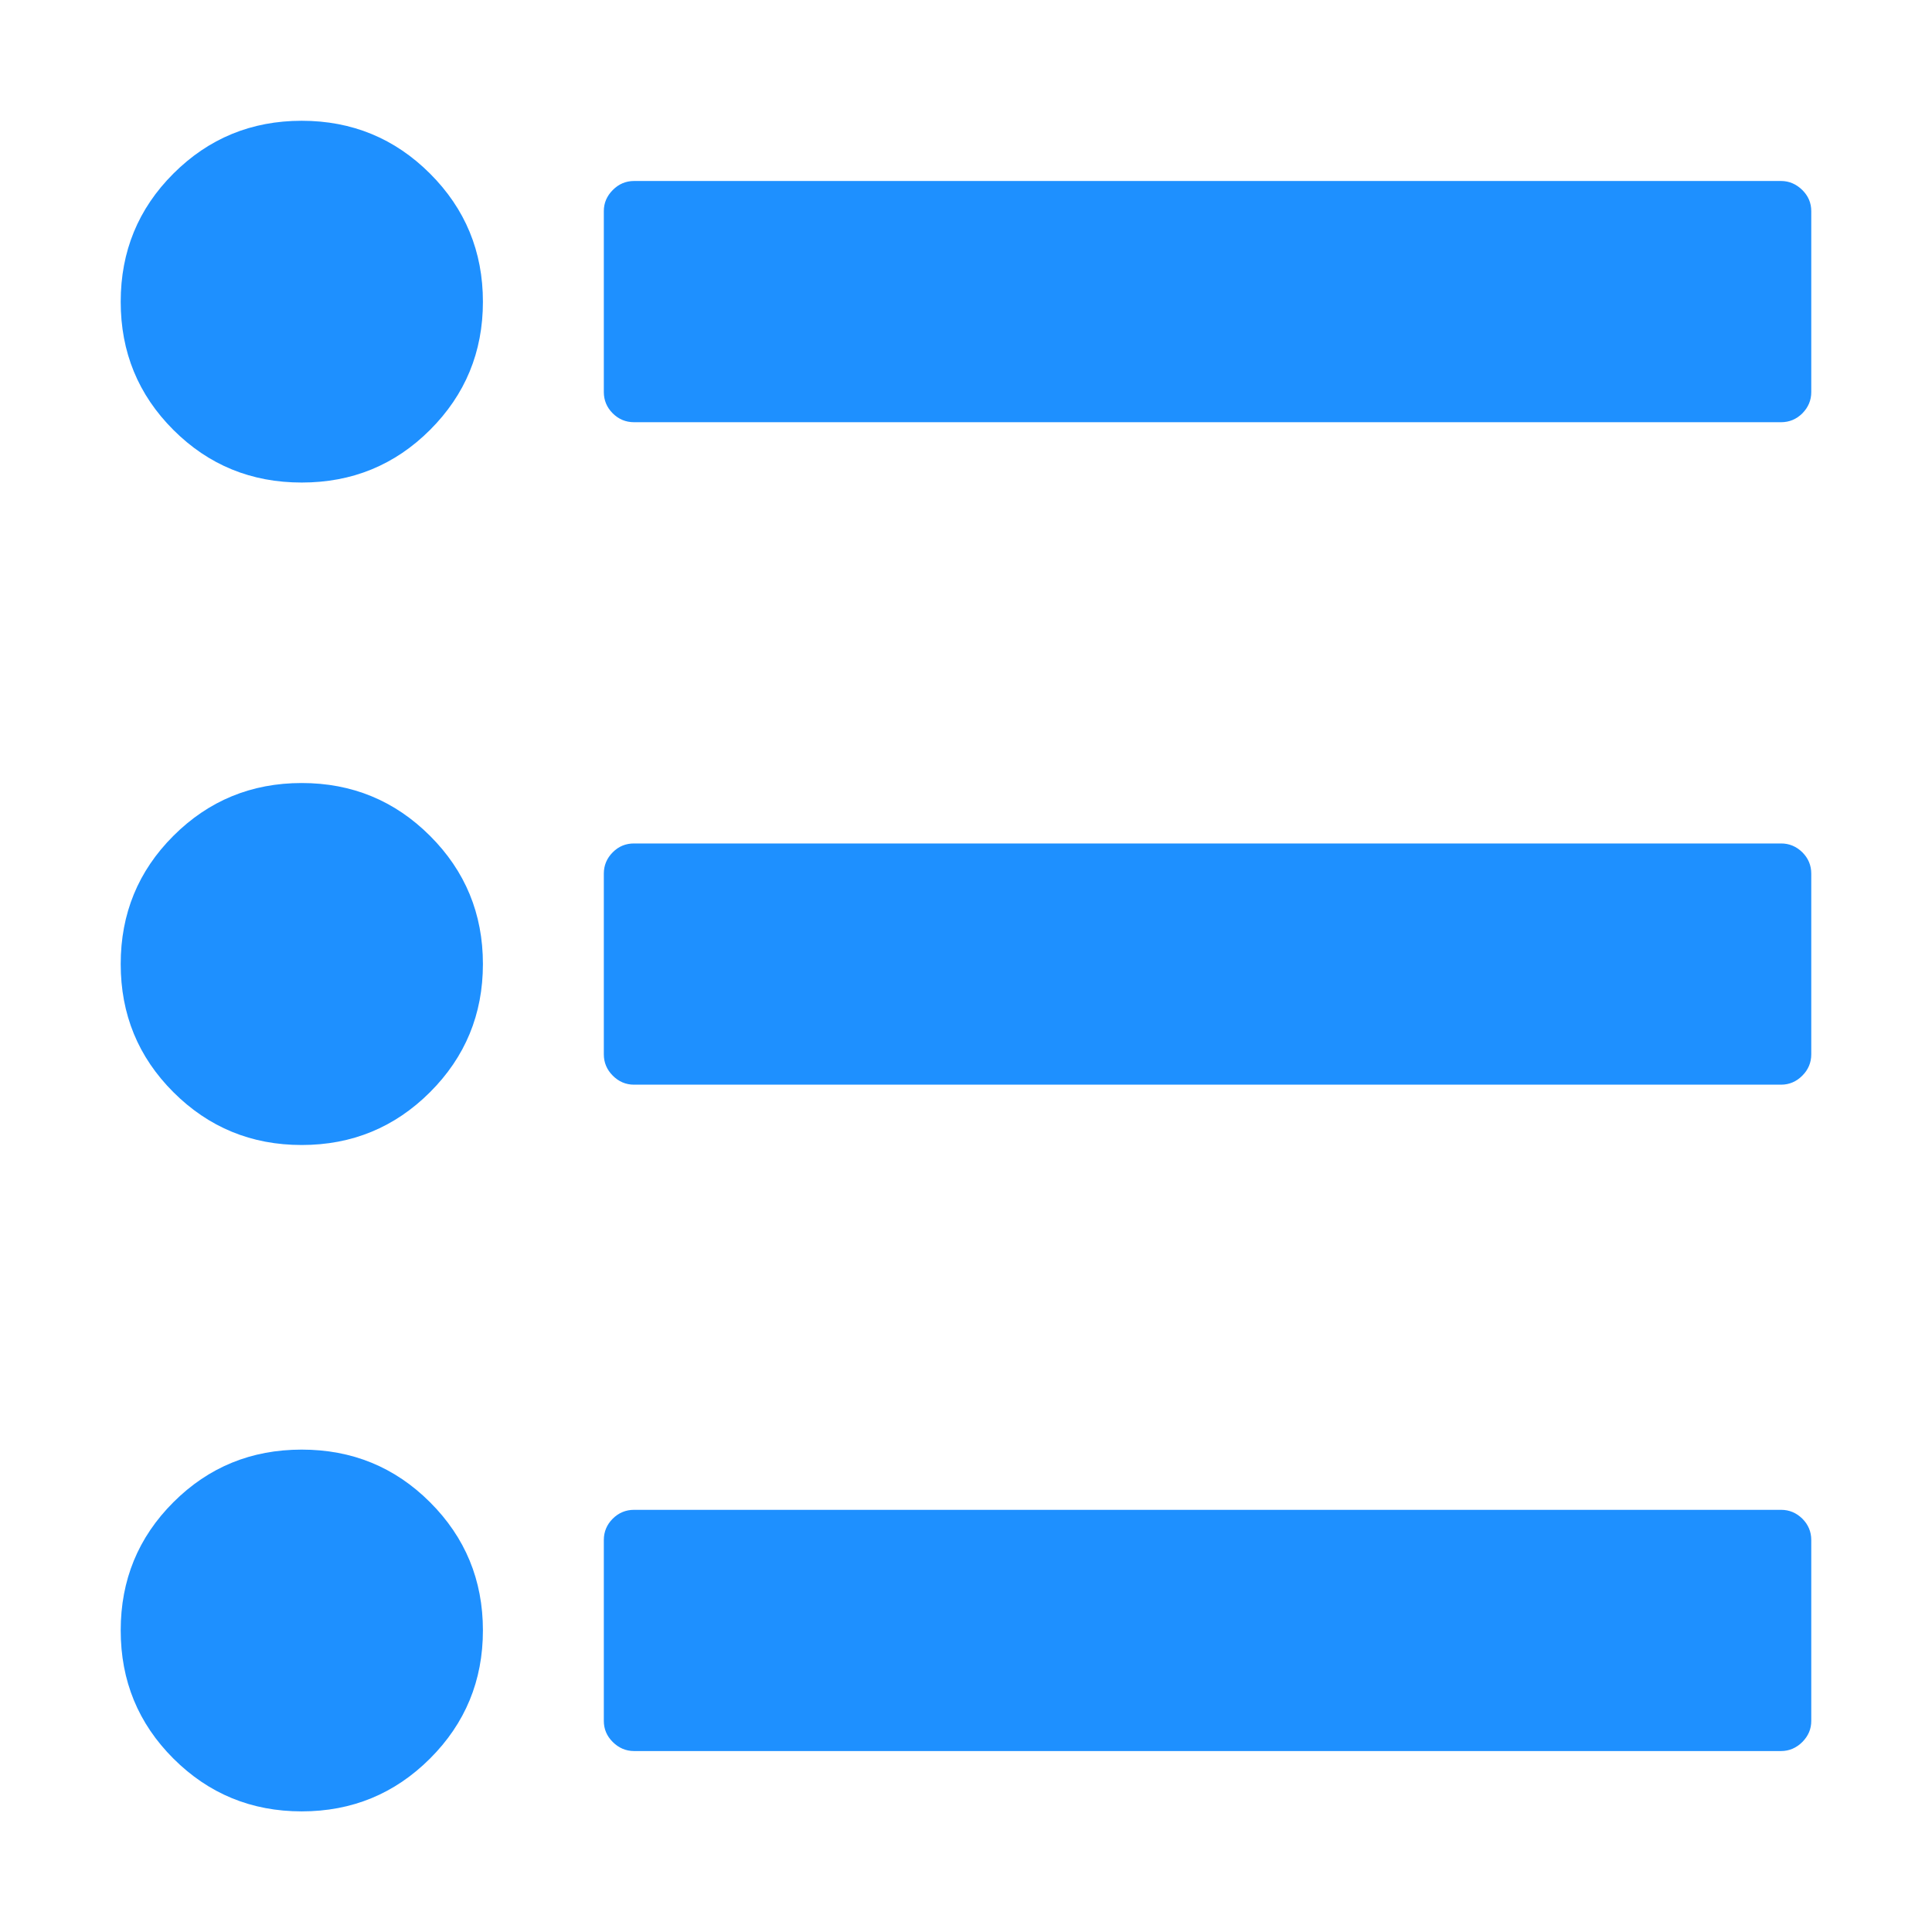
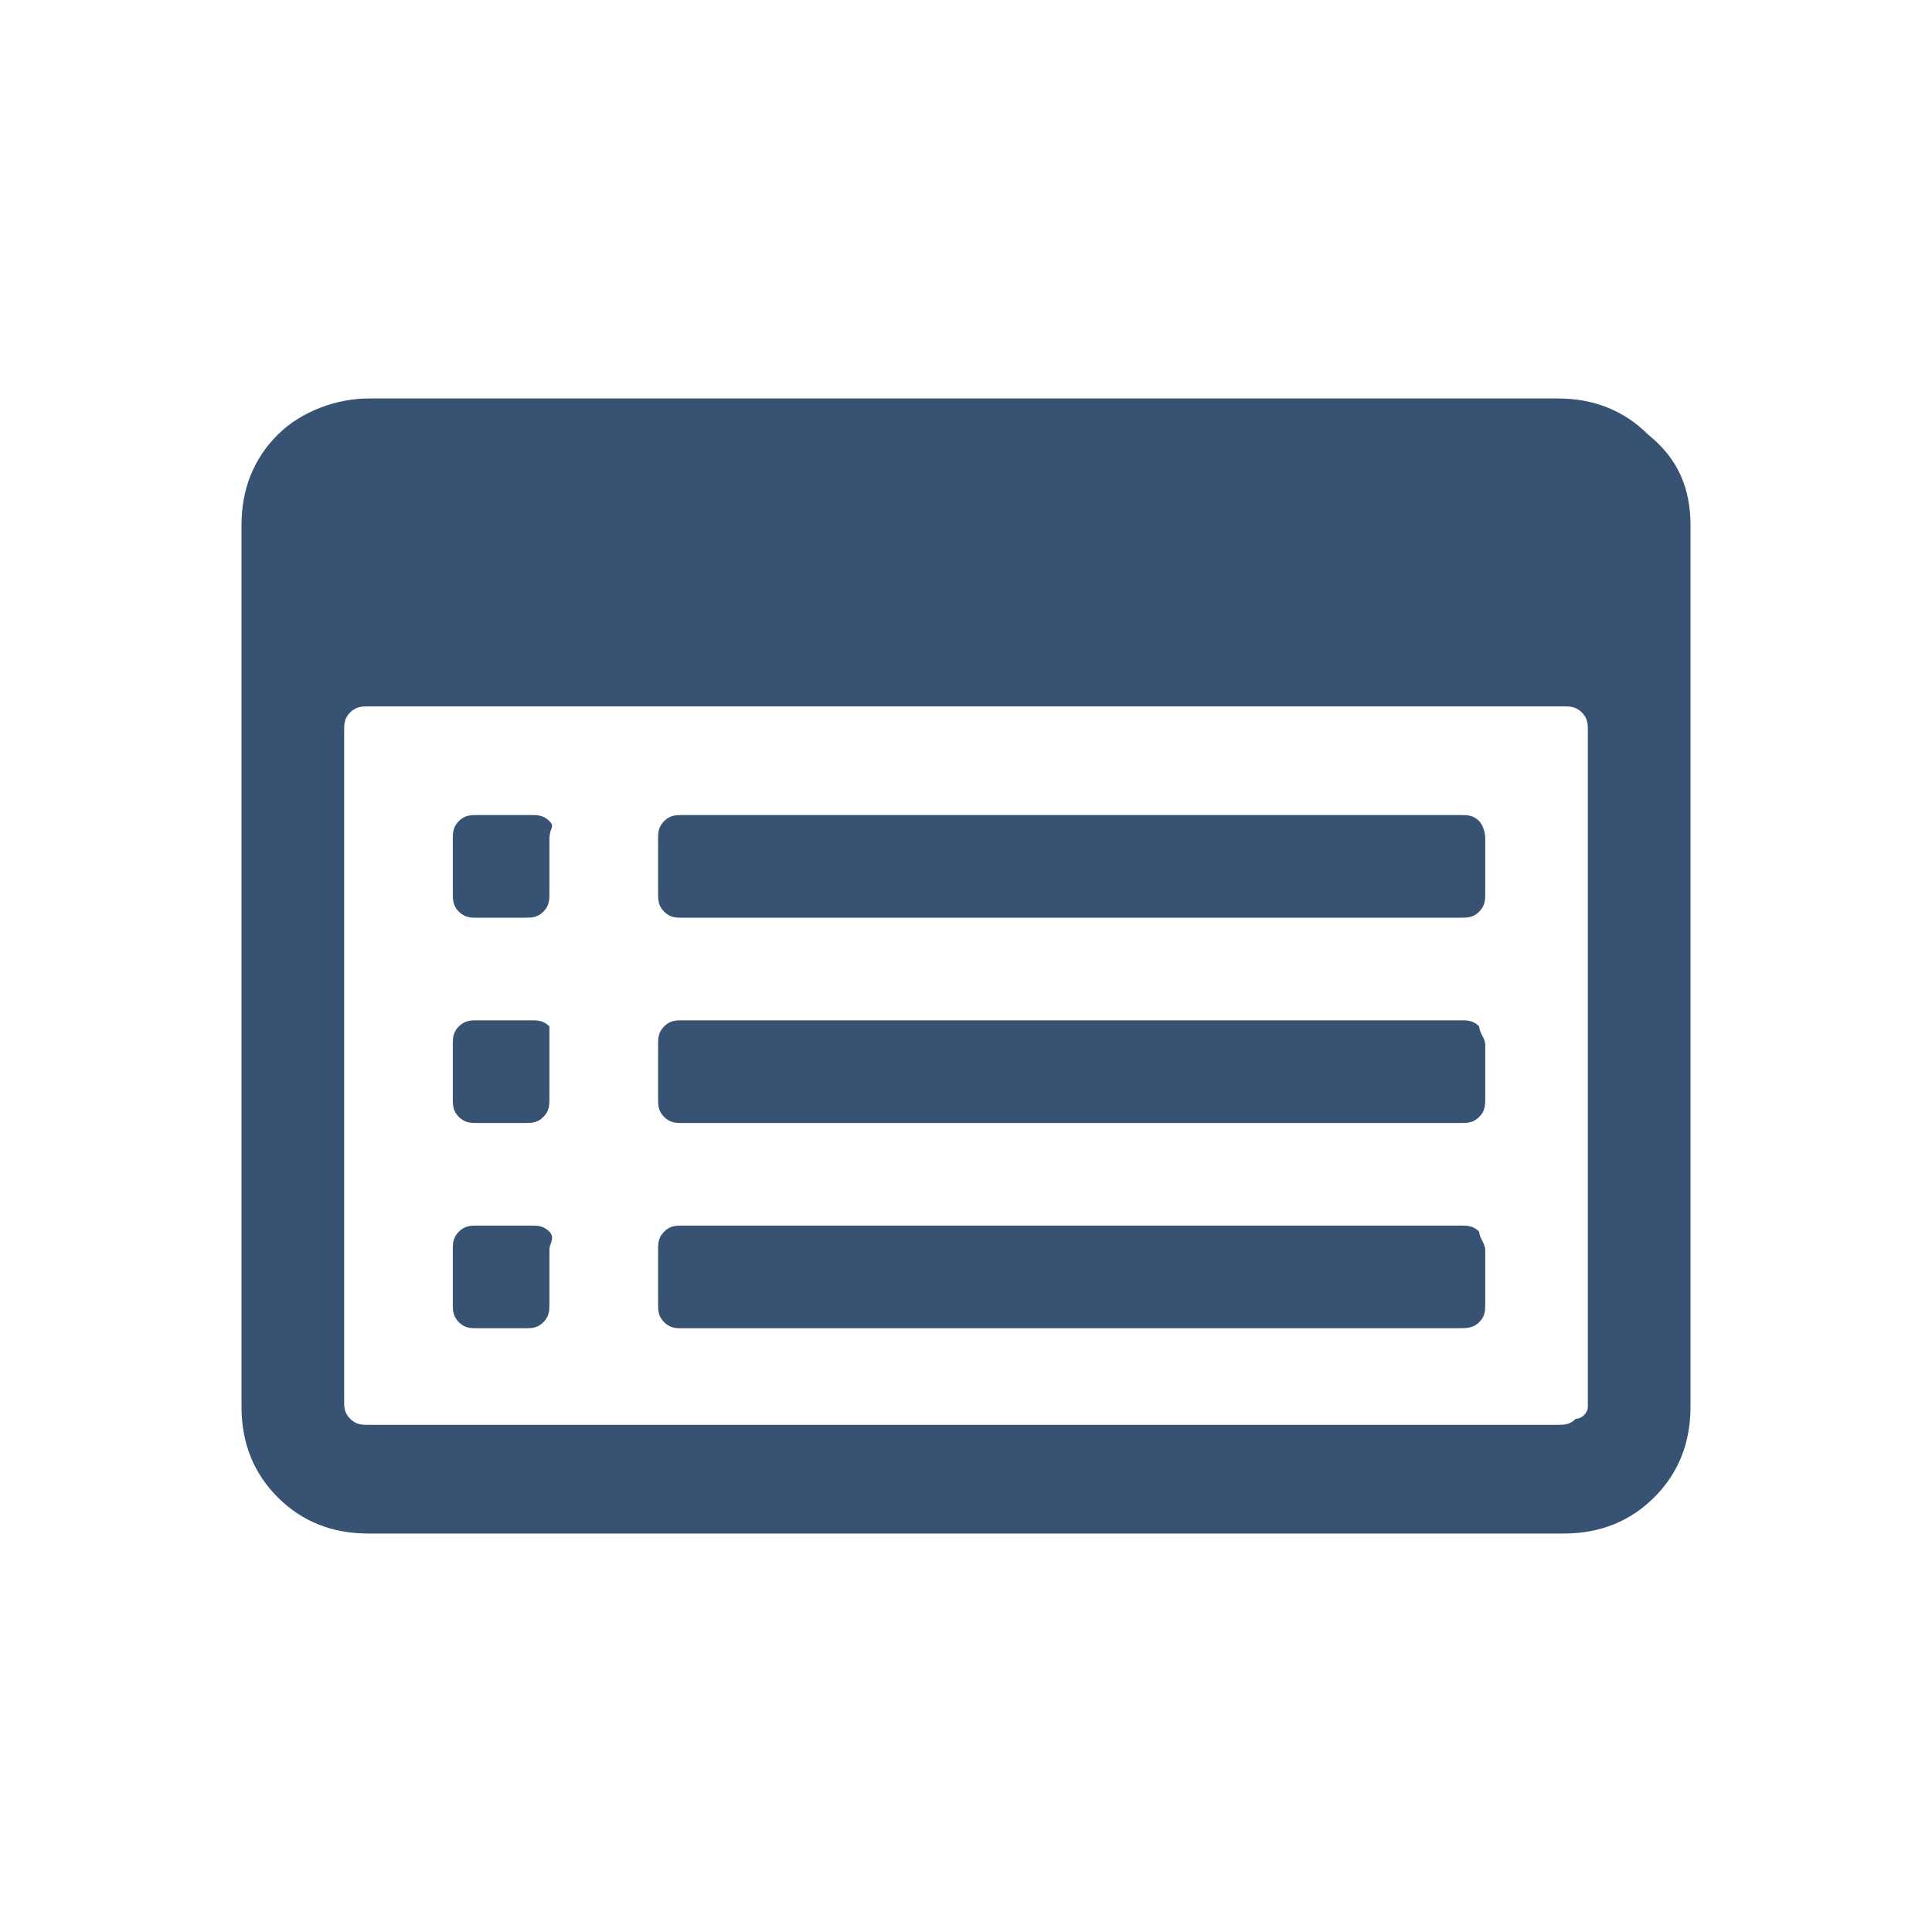
- <svg xmlns="http://www.w3.org/2000/svg" height="32" viewBox="0 0 32 32" width="32">
-   <g fill="#1e90ff" transform="matrix(1.752139 0 0 1.75 32.15532 -25.52542)">
-     <path d="m-12.359 16.299c-.077 0-.145.029-.201.086-.056.057-.084.122-.084.199v1.713c0 .077.028.145.084.201.056.056.124.084.201.084h10.844c.077 0 .145-.028.201-.084.056-.057.084-.124.084-.201v-1.713c0-.077-.028-.143-.084-.199-.057-.056-.124-.086-.201-.086zm0 6.27c-.077 0-.145.027-.201.084-.056.056-.084.124-.084.201v1.711c0 .077.028.145.084.201.056.057.124.086.201.086h10.844c.077 0 .145-.029.201-.086.056-.056.084-.124.084-.201v-1.711c0-.077-.028-.145-.084-.201-.057-.056-.124-.084-.201-.084zm0 6.307c-.077 0-.145.028-.201.084-.056.056-.084.124-.084.201v1.713c0 .077.028.143.084.199.056.056.124.086.201.086h10.844c.077 0 .145-.03.201-.086.056-.057.084-.122.084-.199v-1.713c0-.077-.028-.145-.084-.201-.057-.056-.124-.084-.201-.084z" />
-     <path d="m-15.5 15.729c-.476 0-.88.167-1.213.5-.333.333-.498.737-.498 1.213 0 .476.165.88.498 1.213.333.333.737.498 1.213.498.476 0 .88-.165 1.213-.498.333-.333.5-.737.5-1.213 0-.476-.167-.88-.5-1.213-.333-.333-.737-.5-1.213-.5zm0 6.268c-.476 0-.88.167-1.213.5-.333.333-.498.737-.498 1.213 0 .476.165.88.498 1.213.333.333.737.5 1.213.5.476 0 .88-.167 1.213-.5.333-.333.5-.737.5-1.213 0-.476-.167-.88-.5-1.213-.333-.333-.737-.5-1.213-.5zm0 6.309c-.476 0-.88.165-1.213.498-.333.333-.498.737-.498 1.213 0 .476.165.88.498 1.213.333.333.737.5 1.213.5.476 0 .88-.167 1.213-.5.333-.333.5-.737.5-1.213 0-.476-.167-.88-.5-1.213s-.737-.498-1.213-.498z" />
-   </g>
+ <svg xmlns="http://www.w3.org/2000/svg" viewBox="0 0 32 32">
+   <path fill="#375273" d="M28 8.7v14.6c0 .6-.2 1.1-.6 1.5-.4.4-.9.6-1.5.6H6.1c-.6 0-1.1-.2-1.5-.6-.4-.4-.6-.9-.6-1.5V8.7c0-.6.2-1.1.6-1.5.4-.4 1-.6 1.5-.6h19.7c.6 0 1.1.2 1.5.6.5.4.7.9.7 1.5zm-1.7 14.6V12.1c0-.1 0-.2-.1-.3-.1-.1-.2-.1-.3-.1H6.1c-.1 0-.2 0-.3.1s-.1.2-.1.3v11.1c0 .1 0 .2.1.3s.2.1.3.1h19.7c.1 0 .2 0 .3-.1.1 0 .2-.1.2-.2zM9.1 13.9v.9c0 .1 0 .2-.1.3-.1.1-.2.1-.3.1h-.8c-.1 0-.2 0-.3-.1-.1-.1-.1-.2-.1-.3v-.9c0-.1 0-.2.1-.3s.2-.1.3-.1h.9c.1 0 .2 0 .3.1s0 .1 0 .3zm0 3.4v.9c0 .1 0 .2-.1.3s-.2.1-.3.1h-.8c-.1 0-.2 0-.3-.1s-.1-.2-.1-.3v-.9c0-.1 0-.2.1-.3.1-.1.2-.1.3-.1h.9c.1 0 .2 0 .3.1v.3zm0 3.4v.9c0 .1 0 .2-.1.3s-.2.1-.3.1h-.8c-.1 0-.2 0-.3-.1s-.1-.2-.1-.3v-.9c0-.1 0-.2.1-.3s.2-.1.3-.1h.9c.1 0 .2 0 .3.1s0 .2 0 .3zm15.5-6.8v.9c0 .1 0 .2-.1.3-.1.1-.2.1-.3.1H11.3c-.1 0-.2 0-.3-.1-.1-.1-.1-.2-.1-.3v-.9c0-.1 0-.2.1-.3s.2-.1.3-.1h12.9c.1 0 .2 0 .3.1 0 0 .1.1.1.3zm0 3.4v.9c0 .1 0 .2-.1.3-.1.1-.2.1-.3.1H11.3c-.1 0-.2 0-.3-.1s-.1-.2-.1-.3v-.9c0-.1 0-.2.1-.3.1-.1.2-.1.3-.1h12.9c.1 0 .2 0 .3.1 0 .1.1.2.1.3zm0 3.4v.9c0 .1 0 .2-.1.3-.1.1-.2.1-.4.1H11.3c-.1 0-.2 0-.3-.1s-.1-.2-.1-.3v-.9c0-.1 0-.2.1-.3s.2-.1.3-.1h12.9c.1 0 .2 0 .3.1 0 .1.1.2.1.3z" />
</svg>
